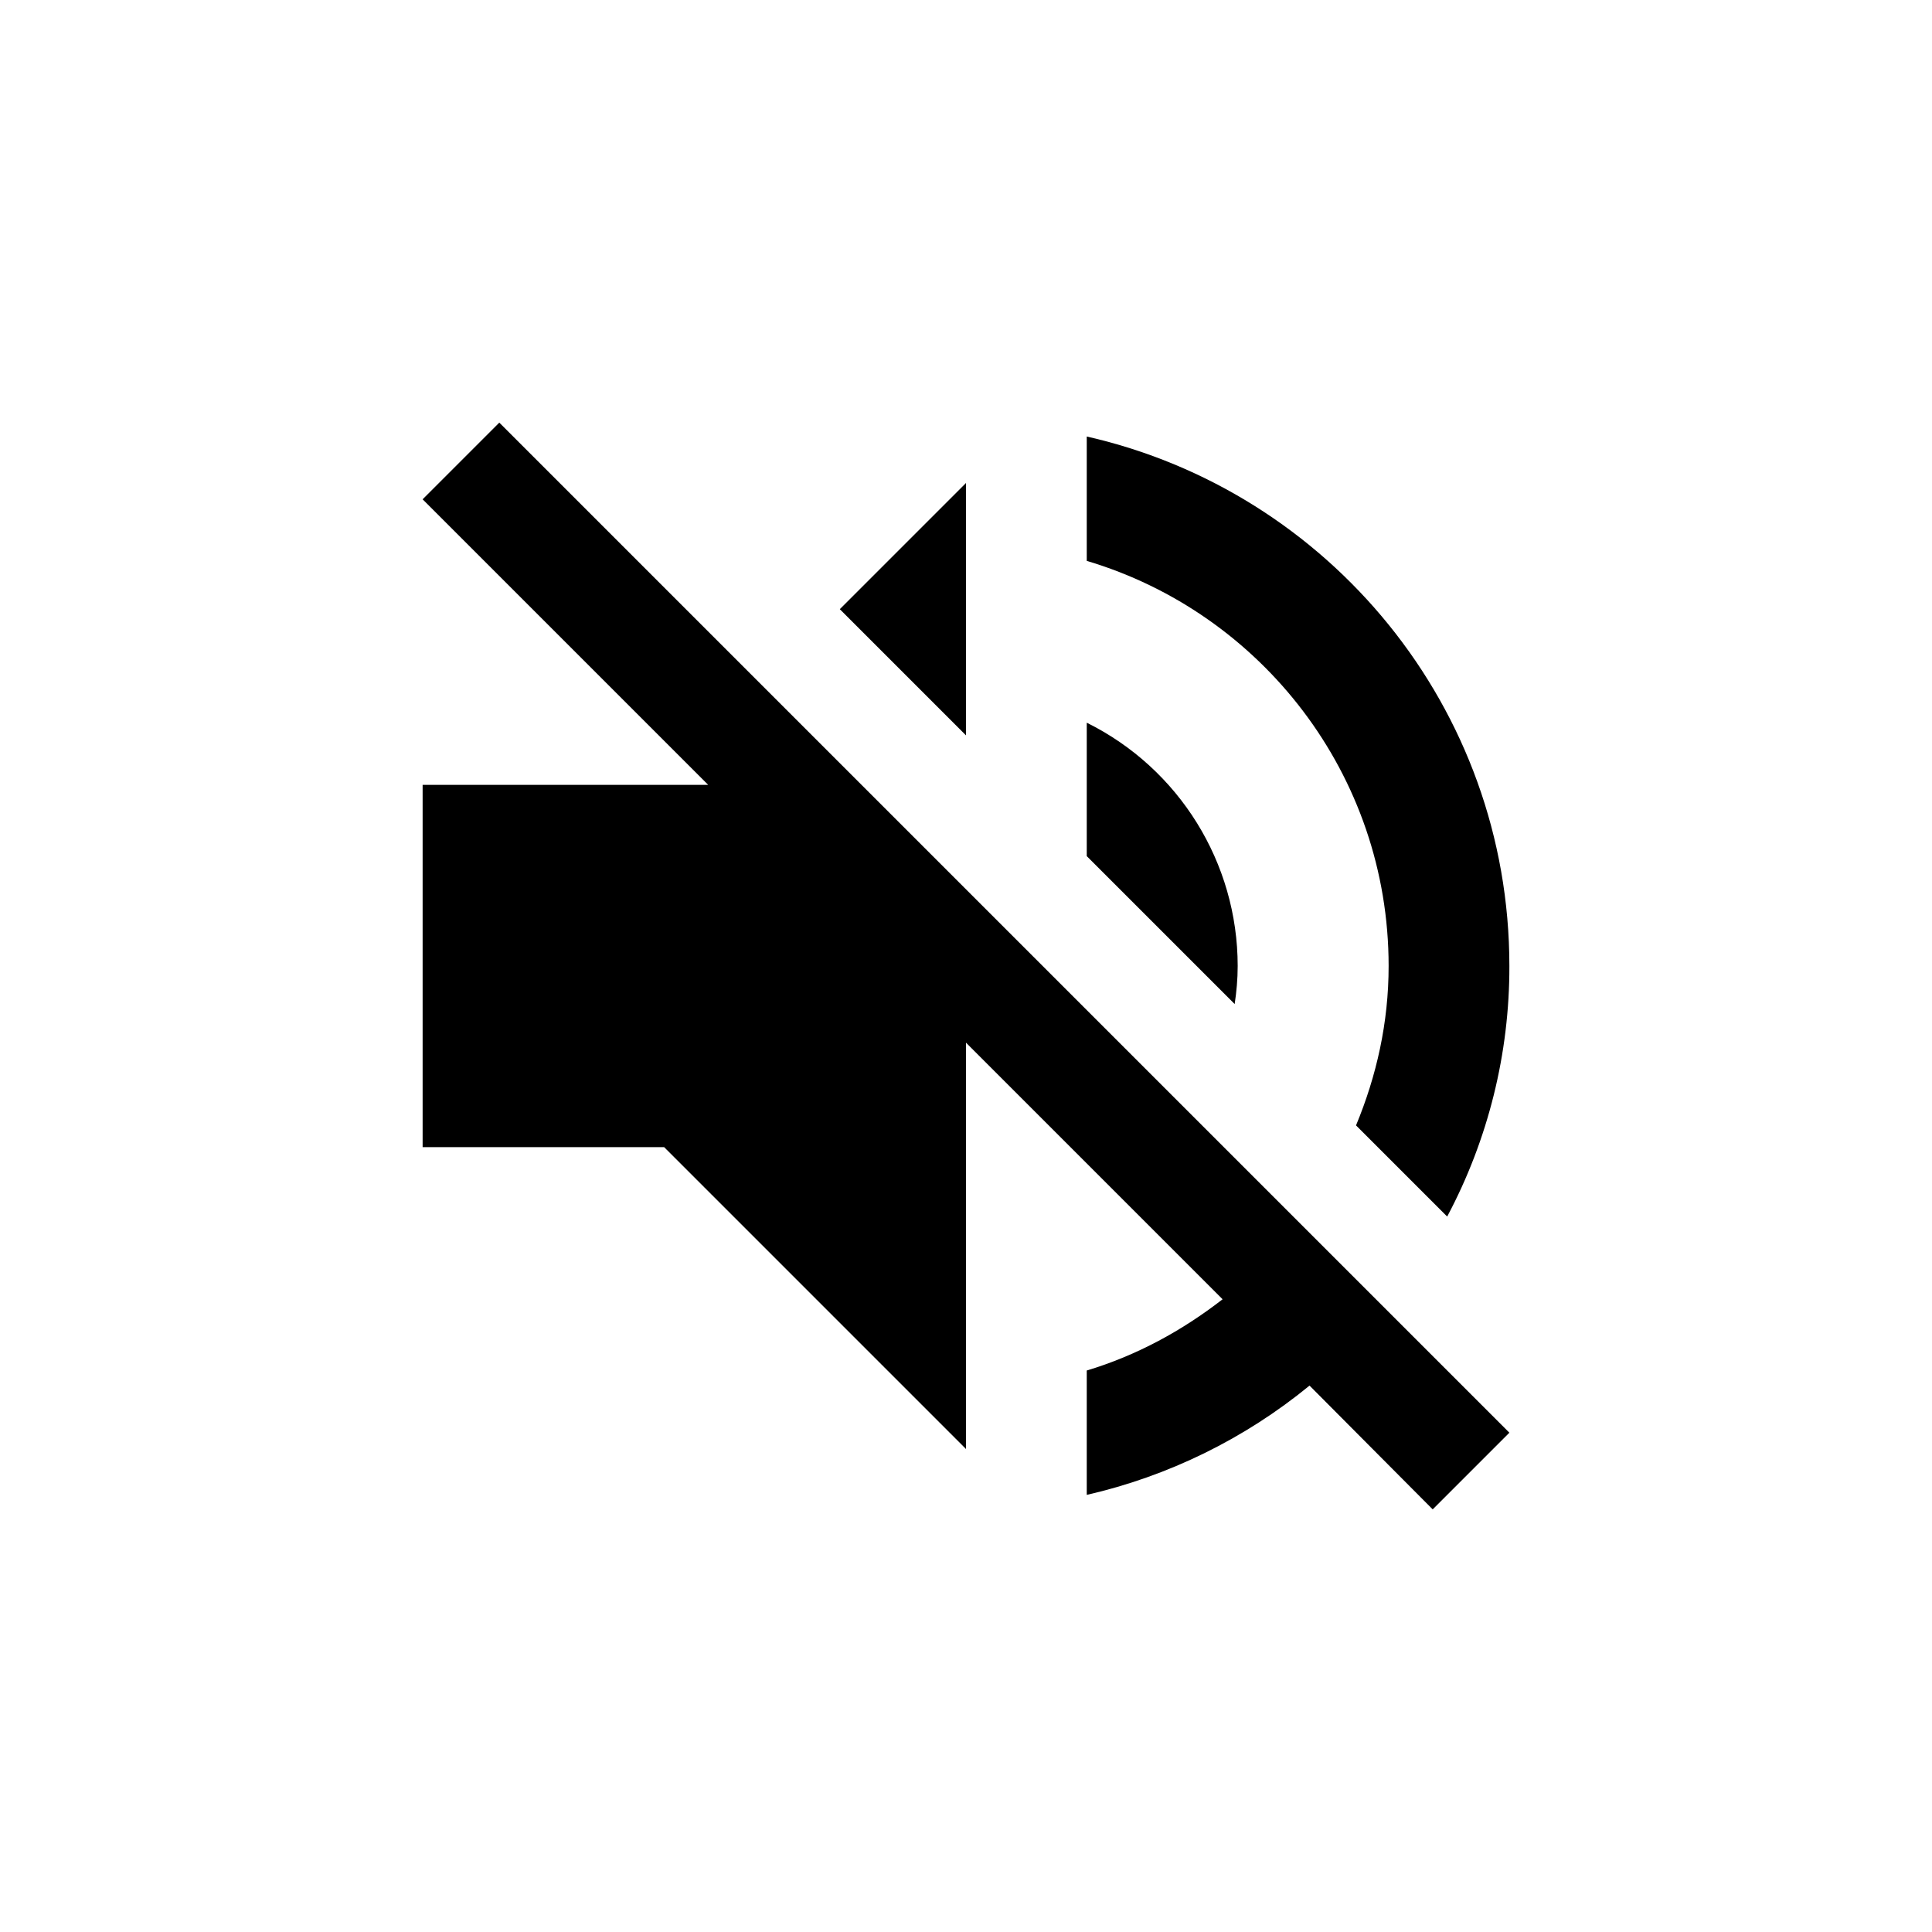
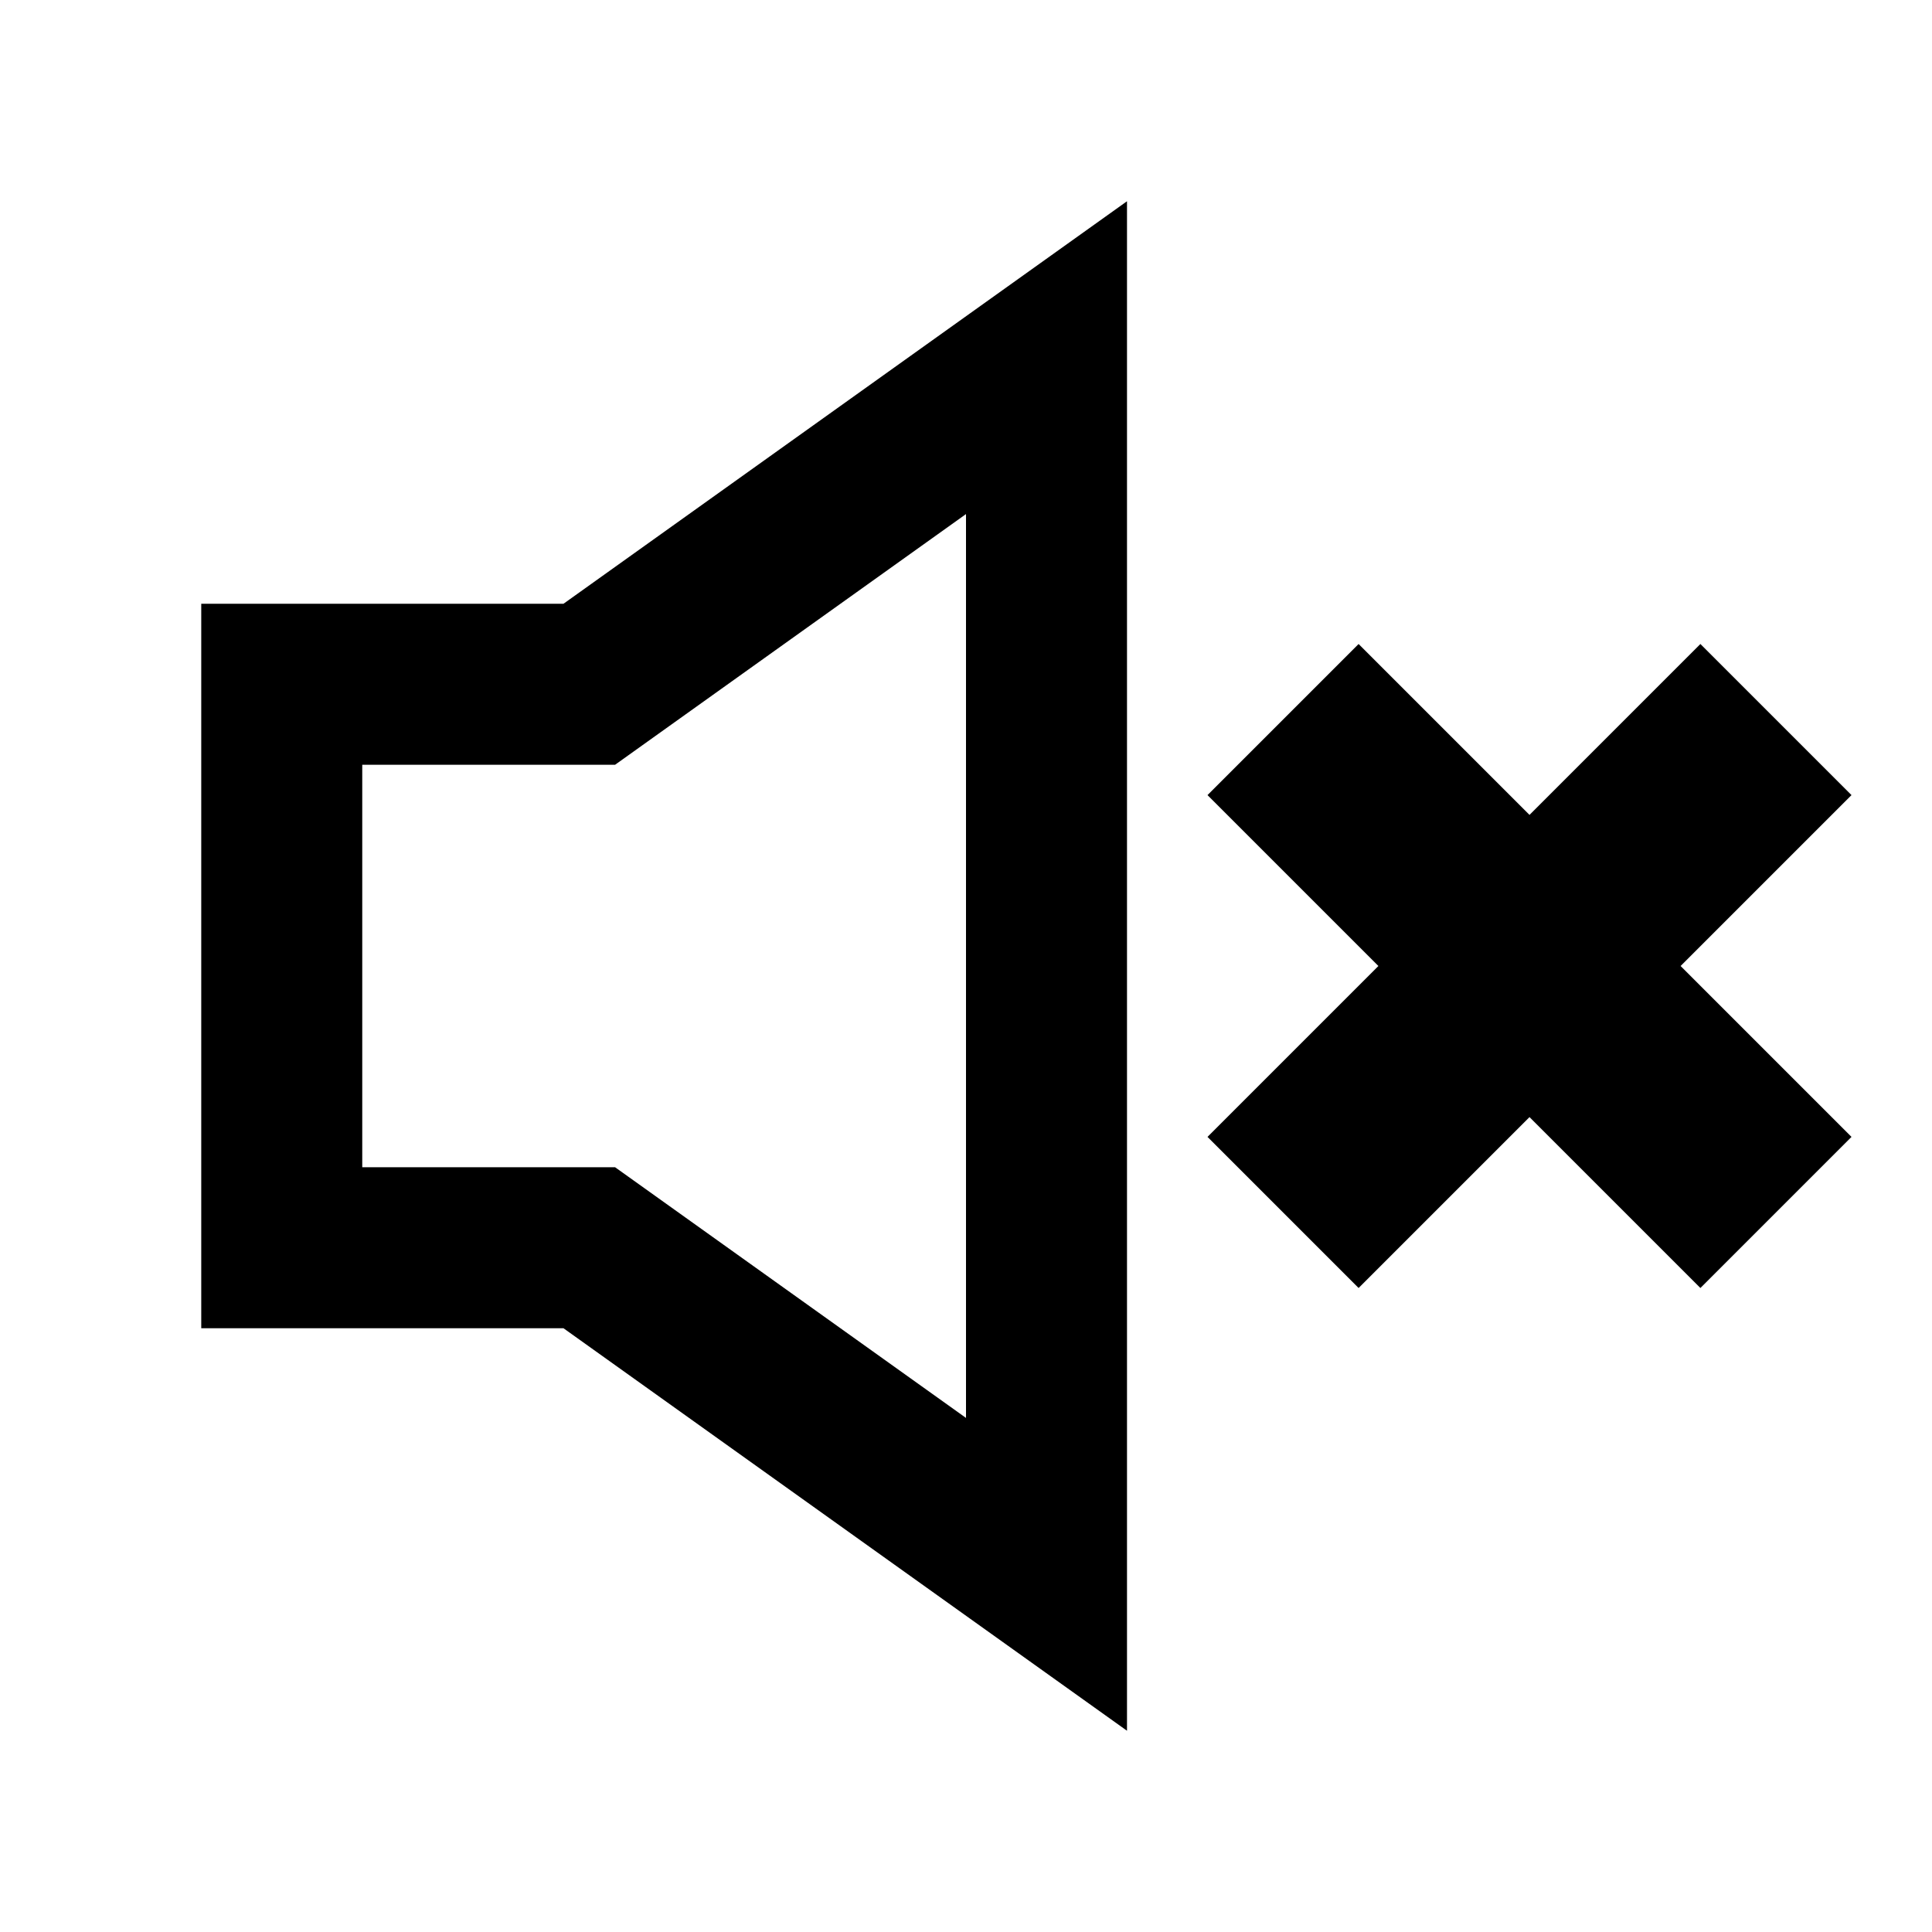
- <svg xmlns="http://www.w3.org/2000/svg" viewBox="0 0 32 32">
-   <path fill-rule="evenodd" d="M20.5 16a4.5 4.5 0 0 0-2.5-4.03v2.21l2.45 2.45c.03-.2.05-.41.05-.63zm2.5 0c0 .94-.2 1.82-.54 2.64l1.51 1.51A8.796 8.796 0 0 0 25 16c0-4.28-2.99-7.86-7-8.77v2.06c2.89.86 5 3.54 5 6.71zM8.27 7 7 8.27 11.73 13H7v6h4l5 5v-6.73l4.25 4.25c-.67.52-1.42.93-2.25 1.18v2.06a8.99 8.99 0 0 0 3.69-1.81L23.73 25 25 23.73l-9-9L8.27 7zM16 8l-2.09 2.09L16 12.18V8z" />
+ <svg xmlns="http://www.w3.org/2000/svg" viewBox="0 0 24 24">
+   <path fill-rule="evenodd" clip-rule="evenodd" d="M7.641 14.5H4.5V9.5H7.641L12 6.386V17.614L7.641 14.5ZM7 7.5L14 2.5V21.5L7 16.5H2.5V7.5H7ZM19 13.877L21.123 16L23 14.123L20.877 12L23 9.877L21.123 8L19 10.123L16.877 8L15 9.877L17.123 12L15 14.123L16.877 16L19 13.877Z" />
</svg>
